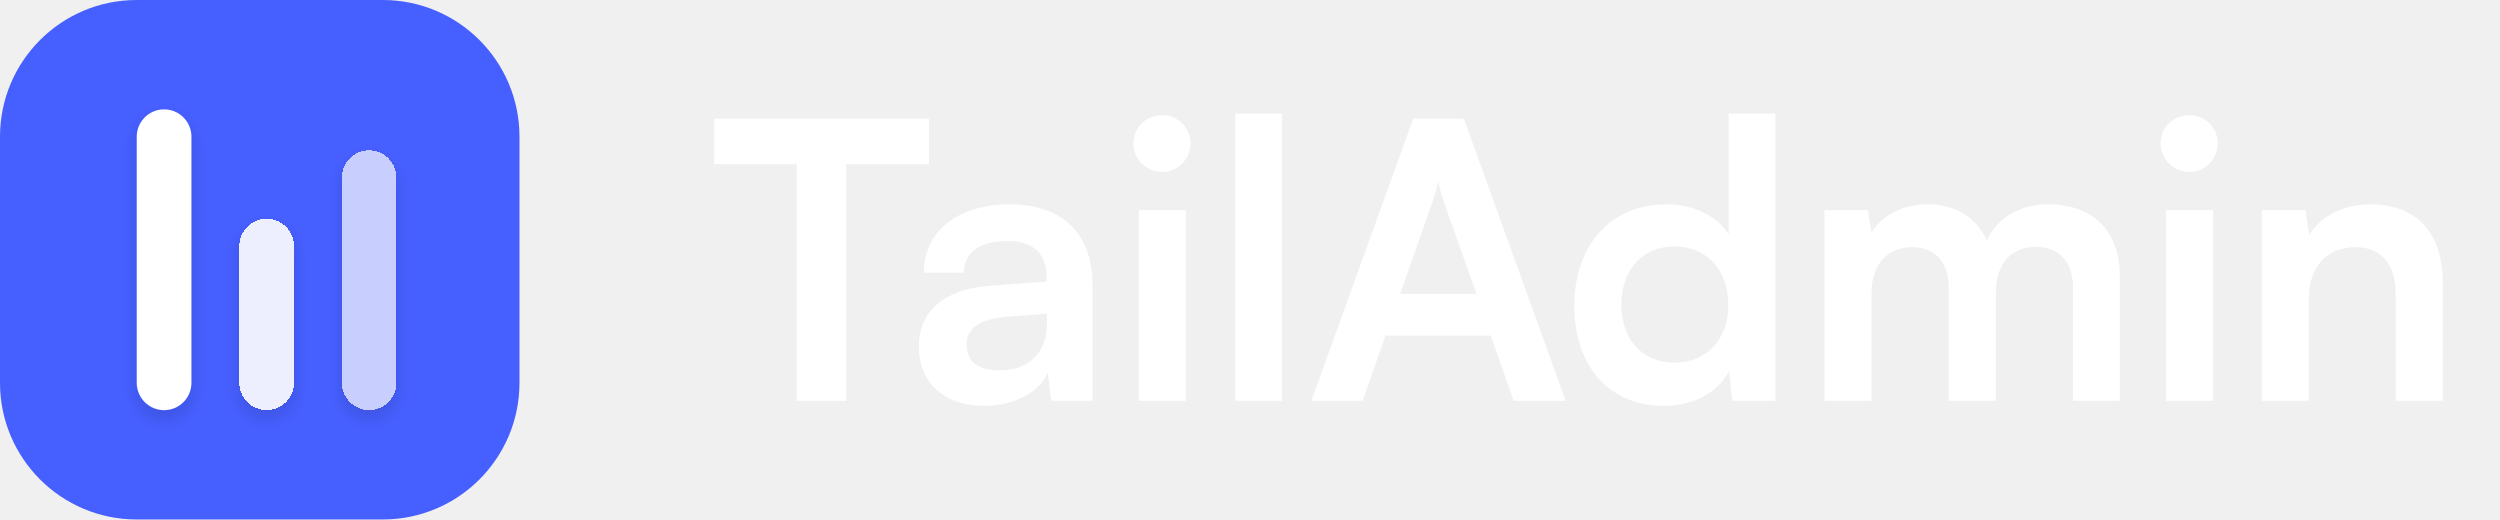
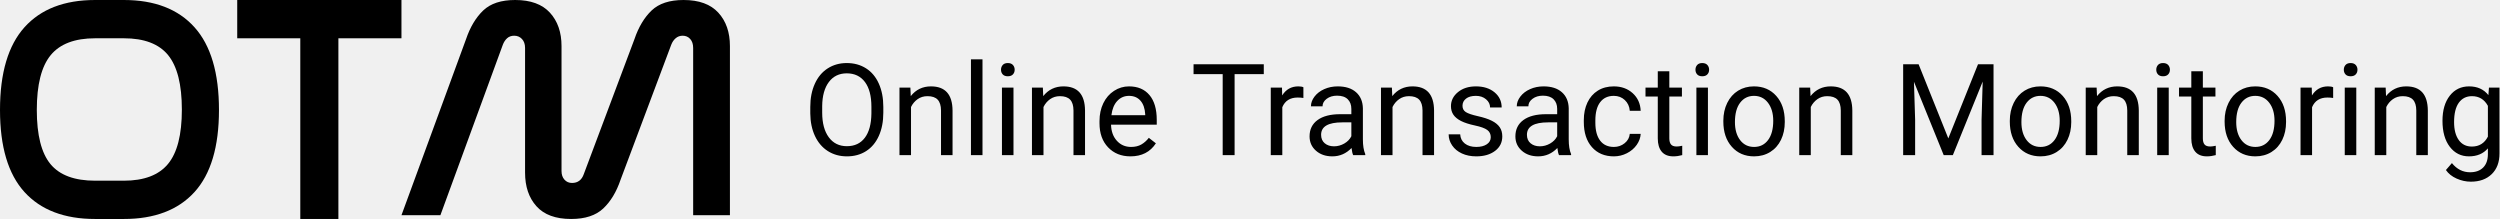
- <svg xmlns="http://www.w3.org/2000/svg" width="154" height="32" viewBox="0 0 154 32" fill="none">
-   <path d="M0 8.421C0 3.77 3.77 0 8.421 0H23.579C28.23 0 32 3.77 32 8.421V23.579C32 28.23 28.23 32 23.579 32H8.421C3.77 32 0 28.23 0 23.579V8.421Z" fill="#465FFF" />
-   <g filter="url(#filter0_d_1608_324)">
-     <path d="M8.424 8.422C8.424 7.491 9.178 6.737 10.108 6.737C11.038 6.737 11.792 7.491 11.792 8.422V23.579C11.792 24.51 11.038 25.264 10.108 25.264C9.178 25.264 8.424 24.51 8.424 23.579V8.422Z" fill="white" />
+ <svg xmlns="http://www.w3.org/2000/svg" width="274px" height="24px" viewBox="0 0 274 24" version="1.1">
+   <g stroke-width="1" fill-rule="evenodd">
+     <g transform="translate(-72, -16)">
+       <g transform="translate(72, 16)">
+         <g>
+           <g>
+             <path d="M13.573,0 C16.946,0 19.527,0.996 21.316,2.987 C23.105,4.978 24,8 24,12.053 C24,16.083 23.105,19.081 21.316,21.049 C19.527,23.016 16.946,24 13.573,24 L10.427,24 C7.054,24 4.473,23.016 2.684,21.049 C0.895,19.081 2.27373675e-13,16.083 2.27373675e-13,12.053 C2.27373675e-13,8 0.895,4.978 2.684,2.987 C4.473,0.996 7.054,0 10.427,0 L13.573,0 Z M10.427,4.196 C8.194,4.196 6.57,4.812 5.556,6.044 C4.541,7.277 4.034,9.28 4.034,12.053 C4.034,14.803 4.536,16.782 5.538,17.991 C6.541,19.2 8.171,19.804 10.427,19.804 L13.573,19.804 C15.783,19.804 17.396,19.194 18.41,17.973 C19.425,16.753 19.932,14.767 19.932,12.018 C19.932,9.268 19.43,7.277 18.427,6.044 C17.424,4.812 15.806,4.196 13.573,4.196 L10.427,4.196 Z" id="Combined-Shape" />
+           </g>
+           <polygon points="44 0 44 4.196 37.088 4.196 37.088 24 32.912 24 32.912 4.196 26 4.196 26 0" />
+           <g id="Path-4" transform="translate(44, 0)">
+             <path d="M4.267,23.588 L0,23.588 L7.078,4.292 C7.53,2.964 8.156,1.917 8.958,1.15 C9.759,0.383 10.928,0 12.463,0 C14.156,0 15.426,0.464 16.273,1.391 C17.119,2.318 17.543,3.536 17.543,5.047 L17.543,18.747 C17.543,19.136 17.65,19.451 17.865,19.691 C18.079,19.931 18.356,20.052 18.694,20.052 C19.326,20.052 19.755,19.731 19.981,19.09 L25.535,4.292 C25.987,2.964 26.613,1.917 27.415,1.15 C28.216,0.383 29.385,0 30.92,0 C32.613,0 33.883,0.464 34.73,1.391 C35.577,2.318 36,3.536 36,5.047 L36,23.588 L31.97,23.588 L31.97,5.253 C31.97,4.841 31.863,4.515 31.648,4.275 C31.434,4.034 31.157,3.914 30.818,3.914 C30.525,3.914 30.271,4.006 30.056,4.189 C29.842,4.372 29.678,4.612 29.565,4.91 L24.011,19.708 C23.56,21.036 22.928,22.083 22.115,22.85 C21.302,23.617 20.128,24 18.593,24 C16.899,24 15.635,23.536 14.8,22.609 C13.964,21.682 13.547,20.452 13.547,18.918 L13.547,5.253 C13.547,4.841 13.434,4.515 13.208,4.275 C12.982,4.034 12.7,3.914 12.361,3.914 C12.045,3.914 11.786,4.006 11.582,4.189 C11.379,4.372 11.221,4.612 11.108,4.91 L4.267,23.588 Z" id="Path" />
+           </g>
+         </g>
+         <path d="M96.812,12.345 C96.812,13.32 96.647,14.171 96.319,14.898 C95.991,15.625 95.526,16.18 94.925,16.562 C94.323,16.945 93.621,17.137 92.819,17.137 C92.035,17.137 91.34,16.944 90.734,16.559 C90.128,16.174 89.658,15.625 89.323,14.912 C88.988,14.198 88.816,13.372 88.807,12.434 L88.807,11.716 C88.807,10.759 88.973,9.913 89.306,9.18 C89.638,8.446 90.109,7.884 90.717,7.495 C91.326,7.105 92.022,6.91 92.806,6.91 C93.603,6.91 94.306,7.103 94.915,7.488 C95.523,7.873 95.991,8.431 96.319,9.163 C96.647,9.894 96.812,10.745 96.812,11.716 L96.812,12.345 Z M95.506,11.702 C95.506,10.522 95.269,9.616 94.795,8.985 C94.321,8.354 93.658,8.038 92.806,8.038 C91.976,8.038 91.323,8.354 90.847,8.985 C90.371,9.616 90.126,10.492 90.112,11.613 L90.112,12.345 C90.112,13.489 90.353,14.388 90.833,15.042 C91.314,15.695 91.976,16.022 92.819,16.022 C93.667,16.022 94.323,15.714 94.788,15.096 C95.253,14.479 95.492,13.593 95.506,12.44 L95.506,11.702 Z M99.778,9.604 L99.819,10.533 C100.384,9.822 101.123,9.467 102.034,9.467 C103.597,9.467 104.386,10.349 104.399,12.112 L104.399,17 L103.135,17 L103.135,12.105 C103.13,11.572 103.008,11.178 102.769,10.923 C102.53,10.668 102.157,10.54 101.651,10.54 C101.241,10.54 100.881,10.649 100.571,10.868 C100.261,11.087 100.02,11.374 99.847,11.729 L99.847,17 L98.582,17 L98.582,9.604 L99.778,9.604 Z M107.681,17 L106.416,17 L106.416,6.5 L107.681,6.5 L107.681,17 Z M111.078,17 L109.813,17 L109.813,9.604 L111.078,9.604 L111.078,17 Z M109.711,7.642 C109.711,7.437 109.774,7.263 109.899,7.122 C110.024,6.981 110.21,6.91 110.456,6.91 C110.702,6.91 110.889,6.981 111.017,7.122 C111.144,7.263 111.208,7.437 111.208,7.642 C111.208,7.847 111.144,8.018 111.017,8.154 C110.889,8.291 110.702,8.359 110.456,8.359 C110.21,8.359 110.024,8.291 109.899,8.154 C109.774,8.018 109.711,7.847 109.711,7.642 Z M114.298,9.604 L114.339,10.533 C114.904,9.822 115.642,9.467 116.554,9.467 C118.117,9.467 118.905,10.349 118.919,12.112 L118.919,17 L117.654,17 L117.654,12.105 C117.65,11.572 117.528,11.178 117.289,10.923 C117.049,10.668 116.677,10.54 116.171,10.54 C115.761,10.54 115.401,10.649 115.091,10.868 C114.781,11.087 114.539,11.374 114.366,11.729 L114.366,17 L113.102,17 L113.102,9.604 L114.298,9.604 Z M123.896,17.137 C122.893,17.137 122.077,16.807 121.448,16.149 C120.819,15.49 120.505,14.61 120.505,13.507 L120.505,13.274 C120.505,12.541 120.645,11.886 120.925,11.309 C121.206,10.733 121.597,10.281 122.101,9.956 C122.605,9.63 123.15,9.467 123.738,9.467 C124.7,9.467 125.447,9.784 125.98,10.417 C126.514,11.05 126.78,11.957 126.78,13.138 L126.78,13.664 L121.77,13.664 C121.788,14.393 122.001,14.982 122.409,15.431 C122.817,15.88 123.335,16.104 123.964,16.104 C124.41,16.104 124.789,16.013 125.099,15.831 C125.409,15.649 125.68,15.407 125.912,15.106 L126.685,15.708 C126.065,16.66 125.135,17.137 123.896,17.137 Z M123.738,10.506 C123.228,10.506 122.799,10.692 122.453,11.063 C122.107,11.434 121.893,11.955 121.811,12.625 L125.516,12.625 L125.516,12.529 C125.479,11.887 125.306,11.389 124.996,11.036 C124.686,10.682 124.267,10.506 123.738,10.506 Z M138.511,8.127 L135.312,8.127 L135.312,17 L134.006,17 L134.006,8.127 L130.813,8.127 L130.813,7.047 L138.511,7.047 L138.511,8.127 Z M142.852,10.738 C142.66,10.706 142.453,10.69 142.229,10.69 C141.4,10.69 140.837,11.044 140.541,11.75 L140.541,17 L139.276,17 L139.276,9.604 L140.507,9.604 L140.527,10.458 C140.942,9.797 141.53,9.467 142.291,9.467 C142.537,9.467 142.724,9.499 142.852,9.562 L142.852,10.738 Z M148.307,17 C148.234,16.854 148.174,16.594 148.129,16.221 C147.541,16.831 146.839,17.137 146.023,17.137 C145.294,17.137 144.696,16.931 144.229,16.518 C143.762,16.106 143.528,15.583 143.528,14.949 C143.528,14.179 143.821,13.581 144.407,13.155 C144.992,12.729 145.816,12.516 146.878,12.516 L148.108,12.516 L148.108,11.935 C148.108,11.493 147.976,11.14 147.712,10.878 C147.448,10.616 147.058,10.485 146.543,10.485 C146.092,10.485 145.714,10.599 145.408,10.827 C145.103,11.055 144.95,11.331 144.95,11.654 L143.679,11.654 C143.679,11.285 143.81,10.929 144.072,10.584 C144.334,10.24 144.689,9.968 145.138,9.768 C145.587,9.567 146.08,9.467 146.618,9.467 C147.47,9.467 148.138,9.68 148.621,10.106 C149.104,10.532 149.355,11.119 149.373,11.866 L149.373,15.271 C149.373,15.95 149.46,16.49 149.633,16.891 L149.633,17 L148.307,17 Z M146.208,16.036 C146.604,16.036 146.98,15.934 147.336,15.729 C147.691,15.523 147.949,15.257 148.108,14.929 L148.108,13.411 L147.117,13.411 C145.568,13.411 144.793,13.865 144.793,14.771 C144.793,15.168 144.925,15.478 145.189,15.701 C145.454,15.924 145.793,16.036 146.208,16.036 Z M152.552,9.604 L152.593,10.533 C153.158,9.822 153.896,9.467 154.808,9.467 C156.371,9.467 157.159,10.349 157.173,12.112 L157.173,17 L155.908,17 L155.908,12.105 C155.904,11.572 155.782,11.178 155.542,10.923 C155.303,10.668 154.931,10.54 154.425,10.54 C154.015,10.54 153.655,10.649 153.345,10.868 C153.035,11.087 152.793,11.374 152.62,11.729 L152.62,17 L151.355,17 L151.355,9.604 L152.552,9.604 Z M163.387,15.038 C163.387,14.696 163.258,14.431 163,14.242 C162.743,14.053 162.294,13.89 161.654,13.753 C161.014,13.616 160.505,13.452 160.129,13.261 C159.753,13.069 159.475,12.841 159.295,12.577 C159.115,12.313 159.025,11.998 159.025,11.634 C159.025,11.028 159.282,10.515 159.794,10.096 C160.307,9.676 160.962,9.467 161.76,9.467 C162.598,9.467 163.278,9.683 163.8,10.116 C164.322,10.549 164.583,11.103 164.583,11.777 L163.312,11.777 C163.312,11.431 163.165,11.132 162.871,10.882 C162.577,10.631 162.206,10.506 161.76,10.506 C161.299,10.506 160.939,10.606 160.68,10.807 C160.42,11.007 160.29,11.269 160.29,11.593 C160.29,11.898 160.411,12.128 160.652,12.283 C160.894,12.438 161.33,12.586 161.961,12.728 C162.593,12.869 163.104,13.037 163.496,13.233 C163.888,13.429 164.179,13.665 164.368,13.941 C164.557,14.217 164.651,14.553 164.651,14.949 C164.651,15.61 164.387,16.14 163.858,16.539 C163.33,16.937 162.644,17.137 161.801,17.137 C161.208,17.137 160.684,17.032 160.229,16.822 C159.773,16.613 159.416,16.32 159.159,15.944 C158.901,15.568 158.772,15.161 158.772,14.724 L160.037,14.724 C160.06,15.147 160.23,15.484 160.546,15.732 C160.863,15.98 161.281,16.104 161.801,16.104 C162.279,16.104 162.663,16.008 162.953,15.814 C163.242,15.62 163.387,15.362 163.387,15.038 Z M170.865,17 C170.792,16.854 170.733,16.594 170.688,16.221 C170.1,16.831 169.398,17.137 168.582,17.137 C167.853,17.137 167.255,16.931 166.788,16.518 C166.32,16.106 166.087,15.583 166.087,14.949 C166.087,14.179 166.38,13.581 166.965,13.155 C167.551,12.729 168.375,12.516 169.437,12.516 L170.667,12.516 L170.667,11.935 C170.667,11.493 170.535,11.14 170.271,10.878 C170.006,10.616 169.617,10.485 169.102,10.485 C168.65,10.485 168.272,10.599 167.967,10.827 C167.661,11.055 167.509,11.331 167.509,11.654 L166.237,11.654 C166.237,11.285 166.368,10.929 166.63,10.584 C166.892,10.24 167.248,9.968 167.697,9.768 C168.146,9.567 168.639,9.467 169.177,9.467 C170.029,9.467 170.697,9.68 171.18,10.106 C171.663,10.532 171.913,11.119 171.932,11.866 L171.932,15.271 C171.932,15.95 172.018,16.49 172.191,16.891 L172.191,17 L170.865,17 Z M168.767,16.036 C169.163,16.036 169.539,15.934 169.895,15.729 C170.25,15.523 170.507,15.257 170.667,14.929 L170.667,13.411 L169.676,13.411 C168.126,13.411 167.352,13.865 167.352,14.771 C167.352,15.168 167.484,15.478 167.748,15.701 C168.012,15.924 168.352,16.036 168.767,16.036 Z M176.881,16.104 C177.332,16.104 177.726,15.968 178.063,15.694 C178.401,15.421 178.588,15.079 178.624,14.669 L179.82,14.669 C179.798,15.093 179.652,15.496 179.383,15.879 C179.114,16.262 178.755,16.567 178.306,16.795 C177.857,17.023 177.382,17.137 176.881,17.137 C175.874,17.137 175.073,16.801 174.478,16.128 C173.883,15.456 173.586,14.537 173.586,13.37 L173.586,13.158 C173.586,12.438 173.718,11.798 173.982,11.237 C174.247,10.677 174.626,10.242 175.121,9.932 C175.615,9.622 176.2,9.467 176.874,9.467 C177.703,9.467 178.393,9.715 178.942,10.212 C179.491,10.709 179.784,11.354 179.82,12.146 L178.624,12.146 C178.588,11.668 178.406,11.275 178.081,10.967 C177.755,10.66 177.353,10.506 176.874,10.506 C176.231,10.506 175.734,10.737 175.38,11.2 C175.027,11.662 174.851,12.331 174.851,13.206 L174.851,13.445 C174.851,14.298 175.026,14.954 175.377,15.414 C175.728,15.874 176.229,16.104 176.881,16.104 Z M182.958,7.812 L182.958,9.604 L184.339,9.604 L184.339,10.581 L182.958,10.581 L182.958,15.168 C182.958,15.464 183.02,15.686 183.143,15.834 C183.266,15.983 183.475,16.057 183.771,16.057 C183.917,16.057 184.118,16.029 184.373,15.975 L184.373,17 C184.04,17.091 183.717,17.137 183.402,17.137 C182.837,17.137 182.411,16.966 182.124,16.624 C181.837,16.282 181.693,15.797 181.693,15.168 L181.693,10.581 L180.347,10.581 L180.347,9.604 L181.693,9.604 L181.693,7.812 L182.958,7.812 Z M187.189,17 L185.925,17 L185.925,9.604 L187.189,9.604 L187.189,17 Z M185.822,7.642 C185.822,7.437 185.885,7.263 186.01,7.122 C186.136,6.981 186.321,6.91 186.567,6.91 C186.813,6.91 187,6.981 187.128,7.122 C187.256,7.263 187.319,7.437 187.319,7.642 C187.319,7.847 187.256,8.018 187.128,8.154 C187,8.291 186.813,8.359 186.567,8.359 C186.321,8.359 186.136,8.291 186.01,8.154 C185.885,8.018 185.822,7.847 185.822,7.642 Z M188.878,13.233 C188.878,12.509 189.02,11.857 189.305,11.278 C189.59,10.7 189.986,10.253 190.495,9.938 C191.003,9.624 191.583,9.467 192.234,9.467 C193.242,9.467 194.056,9.815 194.678,10.513 C195.3,11.21 195.611,12.137 195.611,13.295 L195.611,13.384 C195.611,14.104 195.473,14.75 195.198,15.322 C194.922,15.894 194.528,16.339 194.015,16.658 C193.502,16.977 192.913,17.137 192.248,17.137 C191.245,17.137 190.433,16.788 189.811,16.091 C189.189,15.394 188.878,14.471 188.878,13.322 L188.878,13.233 Z M190.149,13.384 C190.149,14.204 190.34,14.863 190.72,15.359 C191.101,15.856 191.61,16.104 192.248,16.104 C192.891,16.104 193.401,15.853 193.779,15.349 C194.158,14.846 194.347,14.14 194.347,13.233 C194.347,12.422 194.154,11.765 193.769,11.261 C193.384,10.758 192.872,10.506 192.234,10.506 C191.61,10.506 191.106,10.754 190.724,11.251 C190.341,11.748 190.149,12.459 190.149,13.384 Z M198.394,9.604 L198.435,10.533 C199,9.822 199.738,9.467 200.649,9.467 C202.213,9.467 203.001,10.349 203.015,12.112 L203.015,17 L201.75,17 L201.75,12.105 C201.745,11.572 201.624,11.178 201.384,10.923 C201.145,10.668 200.772,10.54 200.267,10.54 C199.856,10.54 199.496,10.649 199.187,10.868 C198.877,11.087 198.635,11.374 198.462,11.729 L198.462,17 L197.197,17 L197.197,9.604 L198.394,9.604 Z M210.281,7.047 L213.535,15.168 L216.789,7.047 L218.491,7.047 L218.491,17 L217.179,17 L217.179,13.124 L217.302,8.94 L214.034,17 L213.029,17 L209.769,8.961 L209.898,13.124 L209.898,17 L208.586,17 L208.586,7.047 L210.281,7.047 Z M220.275,13.233 C220.275,12.509 220.418,11.857 220.703,11.278 C220.987,10.7 221.384,10.253 221.892,9.938 C222.4,9.624 222.98,9.467 223.632,9.467 C224.639,9.467 225.454,9.815 226.076,10.513 C226.698,11.21 227.009,12.137 227.009,13.295 L227.009,13.384 C227.009,14.104 226.871,14.75 226.595,15.322 C226.319,15.894 225.925,16.339 225.413,16.658 C224.9,16.977 224.311,17.137 223.646,17.137 C222.643,17.137 221.831,16.788 221.208,16.091 C220.586,15.394 220.275,14.471 220.275,13.322 L220.275,13.233 Z M221.547,13.384 C221.547,14.204 221.737,14.863 222.118,15.359 C222.498,15.856 223.007,16.104 223.646,16.104 C224.288,16.104 224.799,15.853 225.177,15.349 C225.555,14.846 225.744,14.14 225.744,13.233 C225.744,12.422 225.552,11.765 225.167,11.261 C224.781,10.758 224.27,10.506 223.632,10.506 C223.007,10.506 222.504,10.754 222.121,11.251 C221.738,11.748 221.547,12.459 221.547,13.384 Z M229.791,9.604 L229.832,10.533 C230.397,9.822 231.135,9.467 232.047,9.467 C233.61,9.467 234.398,10.349 234.412,12.112 L234.412,17 L233.147,17 L233.147,12.105 C233.143,11.572 233.021,11.178 232.782,10.923 C232.542,10.668 232.17,10.54 231.664,10.54 C231.254,10.54 230.894,10.649 230.584,10.868 C230.274,11.087 230.033,11.374 229.859,11.729 L229.859,17 L228.595,17 L228.595,9.604 L229.791,9.604 Z M237.693,17 L236.429,17 L236.429,9.604 L237.693,9.604 L237.693,17 Z M236.326,7.642 C236.326,7.437 236.389,7.263 236.514,7.122 C236.639,6.981 236.825,6.91 237.071,6.91 C237.317,6.91 237.504,6.981 237.632,7.122 C237.759,7.263 237.823,7.437 237.823,7.642 C237.823,7.847 237.759,8.018 237.632,8.154 C237.504,8.291 237.317,8.359 237.071,8.359 C236.825,8.359 236.639,8.291 236.514,8.154 C236.389,8.018 236.326,7.847 236.326,7.642 Z M241.433,7.812 L241.433,9.604 L242.813,9.604 L242.813,10.581 L241.433,10.581 L241.433,15.168 C241.433,15.464 241.494,15.686 241.617,15.834 C241.74,15.983 241.95,16.057 242.246,16.057 C242.392,16.057 242.592,16.029 242.848,15.975 L242.848,17 C242.515,17.091 242.191,17.137 241.877,17.137 C241.312,17.137 240.886,16.966 240.599,16.624 C240.312,16.282 240.168,15.797 240.168,15.168 L240.168,10.581 L238.821,10.581 L238.821,9.604 L240.168,9.604 L240.168,7.812 L241.433,7.812 Z M243.818,13.233 C243.818,12.509 243.961,11.857 244.246,11.278 C244.53,10.7 244.927,10.253 245.435,9.938 C245.943,9.624 246.523,9.467 247.175,9.467 C248.182,9.467 248.997,9.815 249.619,10.513 C250.241,11.21 250.552,12.137 250.552,13.295 L250.552,13.384 C250.552,14.104 250.414,14.75 250.138,15.322 C249.862,15.894 249.468,16.339 248.956,16.658 C248.443,16.977 247.854,17.137 247.188,17.137 C246.186,17.137 245.374,16.788 244.751,16.091 C244.129,15.394 243.818,14.471 243.818,13.322 L243.818,13.233 Z M245.09,13.384 C245.09,14.204 245.28,14.863 245.661,15.359 C246.041,15.856 246.55,16.104 247.188,16.104 C247.831,16.104 248.341,15.853 248.72,15.349 C249.098,14.846 249.287,14.14 249.287,13.233 C249.287,12.422 249.095,11.765 248.709,11.261 C248.324,10.758 247.813,10.506 247.175,10.506 C246.55,10.506 246.047,10.754 245.664,11.251 C245.281,11.748 245.09,12.459 245.09,13.384 Z M255.713,10.738 C255.521,10.706 255.314,10.69 255.091,10.69 C254.261,10.69 253.699,11.044 253.402,11.75 L253.402,17 L252.138,17 L252.138,9.604 L253.368,9.604 L253.389,10.458 C253.803,9.797 254.391,9.467 255.152,9.467 C255.398,9.467 255.585,9.499 255.713,9.562 L255.713,10.738 Z M258.249,17 L256.984,17 L256.984,9.604 L258.249,9.604 L258.249,17 Z M256.882,7.642 C256.882,7.437 256.944,7.263 257.07,7.122 C257.195,6.981 257.381,6.91 257.627,6.91 C257.873,6.91 258.06,6.981 258.188,7.122 C258.315,7.263 258.379,7.437 258.379,7.642 C258.379,7.847 258.315,8.018 258.188,8.154 C258.06,8.291 257.873,8.359 257.627,8.359 C257.381,8.359 257.195,8.291 257.07,8.154 C256.944,8.018 256.882,7.847 256.882,7.642 Z M261.469,9.604 L261.51,10.533 C262.075,9.822 262.813,9.467 263.725,9.467 C265.288,9.467 266.076,10.349 266.09,12.112 L266.09,17 L264.825,17 L264.825,12.105 C264.821,11.572 264.699,11.178 264.459,10.923 C264.22,10.668 263.848,10.54 263.342,10.54 C262.932,10.54 262.572,10.649 262.262,10.868 C261.952,11.087 261.71,11.374 261.537,11.729 L261.537,17 L260.272,17 L260.272,9.604 L261.469,9.604 Z M267.696,13.24 C267.696,12.087 267.963,11.17 268.496,10.489 C269.029,9.807 269.736,9.467 270.615,9.467 C271.518,9.467 272.222,9.786 272.728,10.424 L272.789,9.604 L273.944,9.604 L273.944,16.822 C273.944,17.779 273.661,18.534 273.093,19.085 C272.526,19.636 271.764,19.912 270.807,19.912 C270.273,19.912 269.752,19.798 269.241,19.57 C268.731,19.342 268.341,19.03 268.072,18.634 L268.729,17.875 C269.271,18.545 269.934,18.88 270.718,18.88 C271.333,18.88 271.813,18.707 272.157,18.36 C272.501,18.014 272.673,17.526 272.673,16.897 L272.673,16.262 C272.167,16.845 271.477,17.137 270.602,17.137 C269.736,17.137 269.035,16.788 268.5,16.091 C267.964,15.394 267.696,14.443 267.696,13.24 Z M268.968,13.384 C268.968,14.218 269.139,14.873 269.48,15.349 C269.822,15.825 270.301,16.063 270.916,16.063 C271.714,16.063 272.299,15.701 272.673,14.977 L272.673,11.6 C272.285,10.893 271.704,10.54 270.93,10.54 C270.314,10.54 269.834,10.779 269.487,11.258 C269.141,11.736 268.968,12.445 268.968,13.384 Z" id="Online-Transaction-M" />
+       </g>
+     </g>
  </g>
-   <g filter="url(#filter1_d_1608_324)">
-     <path d="M14.742 15.157C14.742 14.227 15.496 13.473 16.426 13.473C17.357 13.473 18.111 14.227 18.111 15.157V23.578C18.111 24.508 17.357 25.262 16.426 25.262C15.496 25.262 14.742 24.508 14.742 23.578V15.157Z" fill="white" fill-opacity="0.9" shape-rendering="crispEdges" />
-   </g>
-   <g filter="url(#filter2_d_1608_324)">
-     <path d="M21.055 10.946C21.055 10.016 21.809 9.262 22.739 9.262C23.669 9.262 24.423 10.016 24.423 10.946V23.578C24.423 24.508 23.669 25.262 22.739 25.262C21.809 25.262 21.055 24.508 21.055 23.578V10.946Z" fill="white" fill-opacity="0.7" shape-rendering="crispEdges" />
-   </g>
-   <path d="M44 10.115H49.089V24.691H52.132V10.115H57.221V7.309H44V10.115Z" fill="white" />
-   <path d="M60.617 25C62.448 25 64.042 24.168 64.541 22.955L64.755 24.691H67.299V17.558C67.299 14.3 65.349 12.588 62.187 12.588C59.001 12.588 56.908 14.252 56.908 16.797H59.381C59.381 15.56 60.332 14.847 62.044 14.847C63.518 14.847 64.47 15.489 64.47 17.082V17.343L60.95 17.605C58.168 17.819 56.599 19.174 56.599 21.338C56.599 23.549 58.121 25 60.617 25ZM61.569 22.812C60.261 22.812 59.547 22.289 59.547 21.219C59.547 20.268 60.237 19.674 62.044 19.507L64.493 19.317V19.935C64.493 21.742 63.352 22.812 61.569 22.812Z" fill="white" />
-   <path d="M71.6 10.591C72.551 10.591 73.335 9.806 73.335 8.831C73.335 7.856 72.551 7.095 71.6 7.095C70.601 7.095 69.816 7.856 69.816 8.831C69.816 9.806 70.601 10.591 71.6 10.591ZM70.149 24.691H73.05V12.944H70.149V24.691Z" fill="white" />
-   <path d="M78.972 24.691V7H76.095V24.691H78.972Z" fill="white" />
-   <path d="M83.941 24.691L85.344 20.672H91.835L93.238 24.691H96.448L90.171 7.309H87.056L80.778 24.691H83.941ZM88.221 12.493C88.387 12.017 88.53 11.494 88.601 11.161C88.649 11.518 88.815 12.041 88.958 12.493L90.955 18.104H86.247L88.221 12.493Z" fill="white" />
-   <path d="M102.493 25C104.276 25 105.798 24.215 106.511 22.86L106.701 24.691H109.364V7H106.487V14.443C105.75 13.277 104.3 12.588 102.659 12.588C99.116 12.588 96.976 15.203 96.976 18.865C96.976 22.503 99.092 25 102.493 25ZM103.135 22.337C101.113 22.337 99.877 20.863 99.877 18.77C99.877 16.678 101.113 15.18 103.135 15.18C105.156 15.18 106.464 16.654 106.464 18.77C106.464 20.886 105.156 22.337 103.135 22.337Z" fill="white" />
-   <path d="M115.289 24.691V18.033C115.289 16.131 116.406 15.227 117.785 15.227C119.164 15.227 120.044 16.107 120.044 17.748V24.691H122.945V18.033C122.945 16.107 124.015 15.203 125.418 15.203C126.797 15.203 127.701 16.083 127.701 17.771V24.691H130.578V17.011C130.578 14.3 129.008 12.588 126.155 12.588C124.372 12.588 122.993 13.468 122.398 14.823C121.78 13.468 120.543 12.588 118.76 12.588C117.072 12.588 115.883 13.349 115.289 14.324L115.051 12.944H112.388V24.691H115.289Z" fill="white" />
-   <path d="M134.876 10.591C135.827 10.591 136.612 9.806 136.612 8.831C136.612 7.856 135.827 7.095 134.876 7.095C133.877 7.095 133.093 7.856 133.093 8.831C133.093 9.806 133.877 10.591 134.876 10.591ZM133.426 24.691H136.327V12.944H133.426V24.691Z" fill="white" />
-   <path d="M142.225 24.691V18.366C142.225 16.464 143.318 15.227 145.102 15.227C146.6 15.227 147.575 16.178 147.575 18.152V24.691H150.476V17.462C150.476 14.419 148.954 12.588 146.005 12.588C144.412 12.588 142.985 13.277 142.248 14.466L142.011 12.944H139.324V24.691H142.225Z" fill="white" />
-   <defs>
-     <filter id="filter0_d_1608_324" x="7.424" y="6.237" width="5.368" height="20.526" filterUnits="userSpaceOnUse" color-interpolation-filters="sRGB">
-       <feFlood flood-opacity="0" result="BackgroundImageFix" />
-       <feColorMatrix in="SourceAlpha" type="matrix" values="0 0 0 0 0 0 0 0 0 0 0 0 0 0 0 0 0 0 127 0" result="hardAlpha" />
-       <feOffset dy="0.5" />
-       <feGaussianBlur stdDeviation="0.5" />
-       <feComposite in2="hardAlpha" operator="out" />
-       <feColorMatrix type="matrix" values="0 0 0 0 0 0 0 0 0 0 0 0 0 0 0 0 0 0 0.12 0" />
-       <feBlend mode="normal" in2="BackgroundImageFix" result="effect1_dropShadow_1608_324" />
-       <feBlend mode="normal" in="SourceGraphic" in2="effect1_dropShadow_1608_324" result="shape" />
-     </filter>
-     <filter id="filter1_d_1608_324" x="13.742" y="12.973" width="5.368" height="13.79" filterUnits="userSpaceOnUse" color-interpolation-filters="sRGB">
-       <feFlood flood-opacity="0" result="BackgroundImageFix" />
-       <feColorMatrix in="SourceAlpha" type="matrix" values="0 0 0 0 0 0 0 0 0 0 0 0 0 0 0 0 0 0 127 0" result="hardAlpha" />
-       <feOffset dy="0.5" />
-       <feGaussianBlur stdDeviation="0.5" />
-       <feComposite in2="hardAlpha" operator="out" />
-       <feColorMatrix type="matrix" values="0 0 0 0 0 0 0 0 0 0 0 0 0 0 0 0 0 0 0.12 0" />
-       <feBlend mode="normal" in2="BackgroundImageFix" result="effect1_dropShadow_1608_324" />
-       <feBlend mode="normal" in="SourceGraphic" in2="effect1_dropShadow_1608_324" result="shape" />
-     </filter>
-     <filter id="filter2_d_1608_324" x="20.055" y="8.762" width="5.368" height="18" filterUnits="userSpaceOnUse" color-interpolation-filters="sRGB">
-       <feFlood flood-opacity="0" result="BackgroundImageFix" />
-       <feColorMatrix in="SourceAlpha" type="matrix" values="0 0 0 0 0 0 0 0 0 0 0 0 0 0 0 0 0 0 127 0" result="hardAlpha" />
-       <feOffset dy="0.5" />
-       <feGaussianBlur stdDeviation="0.5" />
-       <feComposite in2="hardAlpha" operator="out" />
-       <feColorMatrix type="matrix" values="0 0 0 0 0 0 0 0 0 0 0 0 0 0 0 0 0 0 0.12 0" />
-       <feBlend mode="normal" in2="BackgroundImageFix" result="effect1_dropShadow_1608_324" />
-       <feBlend mode="normal" in="SourceGraphic" in2="effect1_dropShadow_1608_324" result="shape" />
-     </filter>
-   </defs>
</svg>
